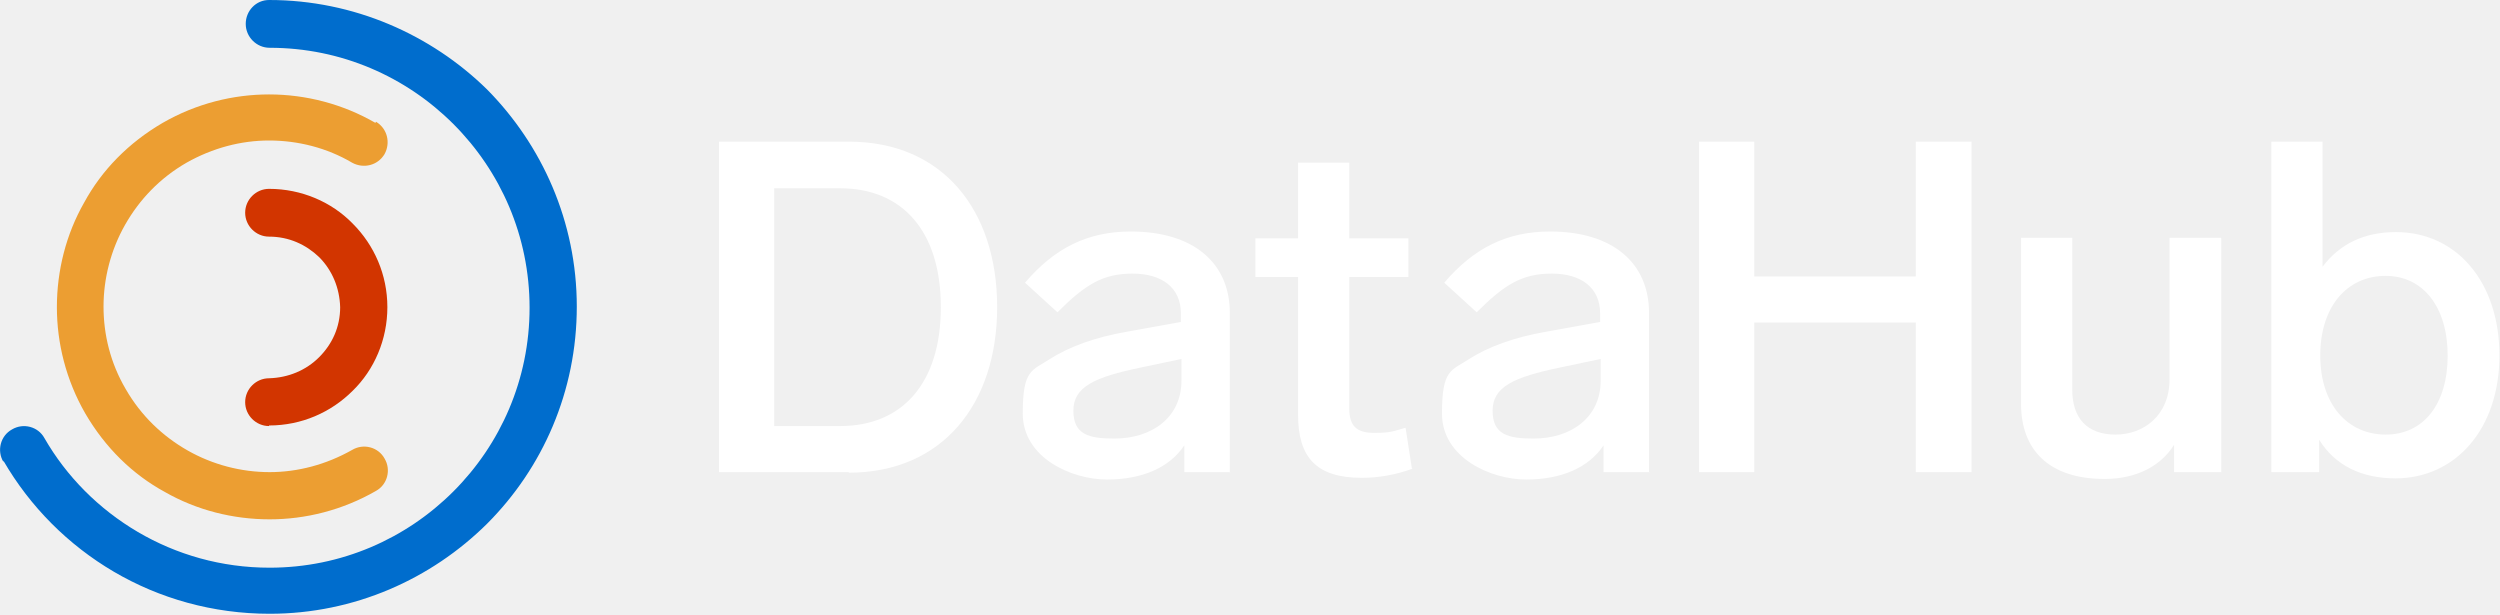
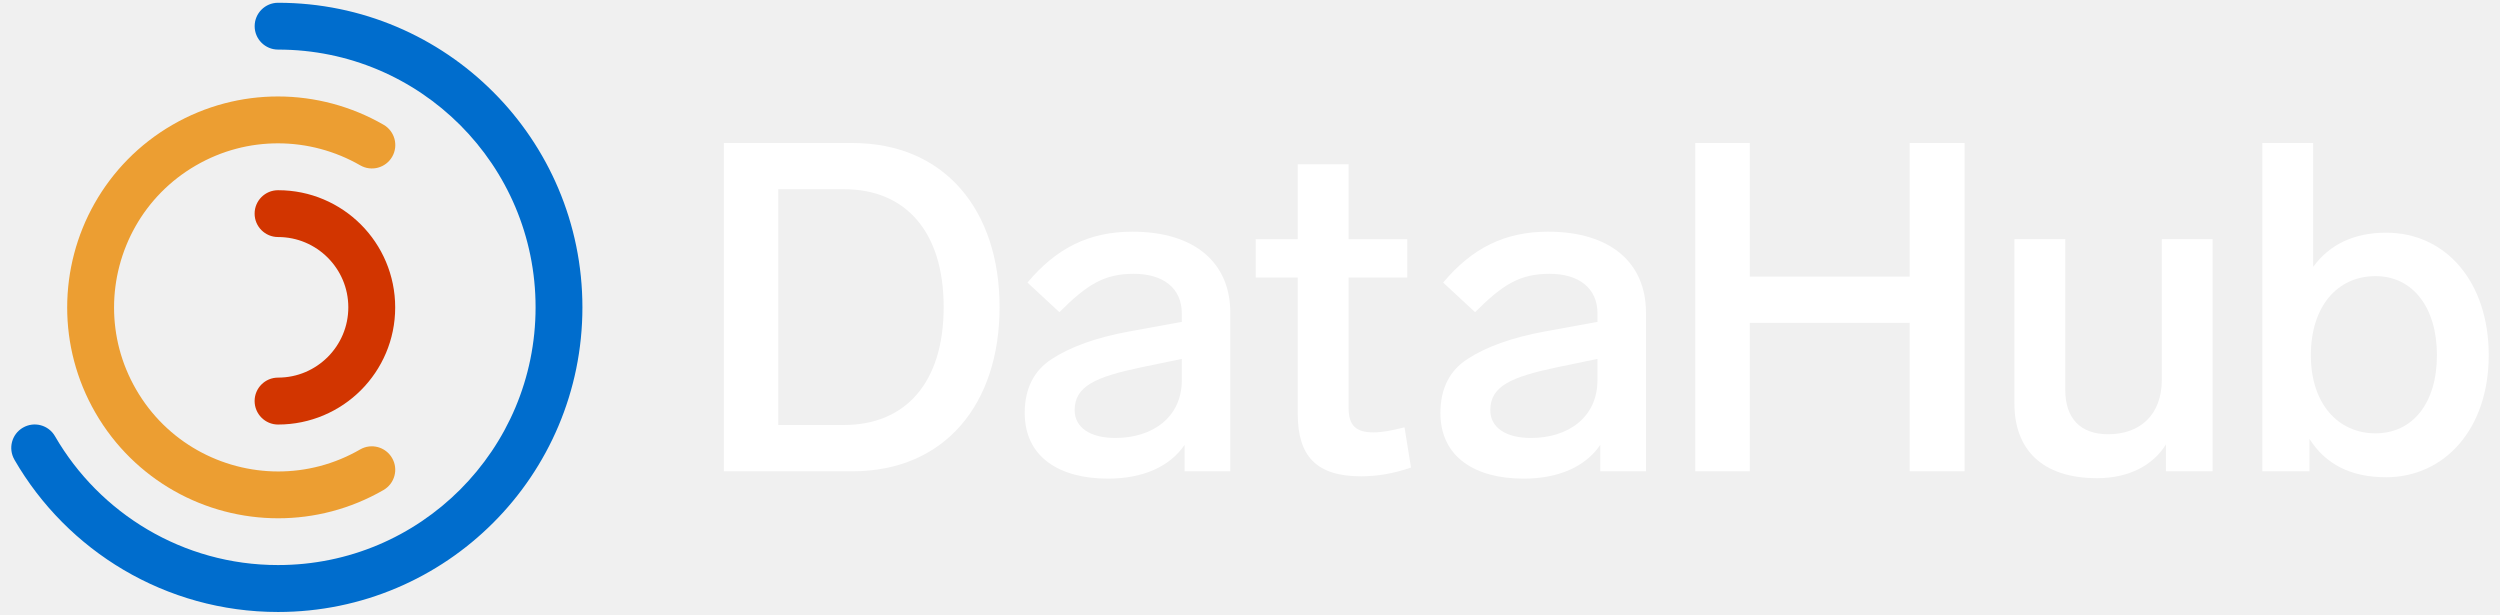
- <svg xmlns="http://www.w3.org/2000/svg" id="Layer_1" version="1.1" viewBox="0 0 439.5 108">
-   <defs>
-     <style>
-       .st0 {
-         fill: #006dcd;
-       }
- 
-       .st1 {
-         fill: #ec9e32;
-       }
- 
-       .st2 {
-         fill: #fff;
-       }
- 
-       .st3 {
-         fill: #d23500;
-       }
-     </style>
-   </defs>
-   <g>
-     <path class="st2" d="M149.2,83h-22.8V24.9h22.8c16.5,0,26.1,12,26.1,29.1s-9.7,29.1-26.1,29.1ZM136.1,33.1v41.8h11.6c10.9,0,17.7-7.5,17.7-20.9s-6.8-20.9-17.7-20.9h-11.6Z" />
-     <path class="st2" d="M216.3,83h-8.1v-4.7c-2.6,3.9-7.4,6-13.6,6s-14.8-3.8-14.8-11.6,1.6-7.5,4.8-9.6c3.3-2.1,7.8-3.8,13.6-4.8l9.4-1.7v-1.5c0-4.5-3.3-7-8.5-7s-8.3,1.9-13.2,6.8l-5.7-5.2c5.2-6.1,11-9,18.6-9,11.1,0,17.4,5.6,17.4,14.3v28.1ZM207.7,63.1l-7.1,1.5c-8.2,1.7-11.9,3.4-11.9,7.6s2.7,4.9,7.2,4.9c6.6,0,11.8-3.7,11.8-10.2v-3.8Z" />
-     <path class="st2" d="M248.3,82.4c-3,1.1-6,1.6-8.9,1.6-8,0-11.2-3.6-11.2-11.1v-24.2h-7.5v-6.8h7.5v-13.3h9v13.3h10.4v6.8h-10.4v23.1c0,3.2,1.4,4.3,4.4,4.3s3.3-.3,5.5-.9l1.1,7.1Z" />
-     <path class="st2" d="M290,83h-8.1v-4.7c-2.6,3.9-7.4,6-13.6,6s-14.8-3.8-14.8-11.6,1.6-7.5,4.8-9.6c3.3-2.1,7.8-3.8,13.6-4.8l9.4-1.7v-1.5c0-4.5-3.3-7-8.5-7s-8.3,1.9-13.2,6.8l-5.7-5.2c5.2-6.1,11-9,18.6-9,11.1,0,17.4,5.6,17.4,14.3v28.1ZM281.4,63.1l-7.1,1.5c-8.2,1.7-11.9,3.4-11.9,7.6s2.7,4.9,7.2,4.9c6.6,0,11.8-3.7,11.8-10.2v-3.8Z" />
-     <path class="st2" d="M346.6,83h-9.8v-26.3h-28.4v26.3h-9.7V24.9h9.7v23.7h28.4v-23.7h9.8v58.2Z" />
-     <path class="st2" d="M390.5,41.9v41.1h-8.3v-4.8c-2.3,3.7-6.6,6-12.2,6-9.9,0-14.7-5.2-14.7-13.2v-29.2h9v26.7c0,5,2.6,7.9,7.6,7.9s9.5-3.4,9.5-9.7v-24.9h9Z" />
-     <path class="st2" d="M421.2,84.1c-6.1,0-10.7-2.3-13.5-6.8v5.7h-8.4V24.9h9v22c3-4,7.3-6.1,12.9-6.1,10.6,0,18.2,8.7,18.2,21.7s-7.8,21.6-18.3,21.6ZM419.4,48.5c-6.8,0-11.5,5.4-11.5,14s4.8,13.9,11.5,13.9,10.9-5.4,10.9-13.9-4.3-14-10.9-14Z" />
+ <svg xmlns="http://www.w3.org/2000/svg" width="451.4" height="111" viewBox="0 0 451.4 111" fill="none" version="1.1" id="svg10">
+   <defs id="defs10" />
+   <g id="g10" transform="matrix(0.9166667,0,0,0.9166667,2.033788,0.4999998)">
+     <path d="M 165.651,92.278 H 140.359 V 27.622 h 25.292 c 18.286,0 29.022,13.3 29.022,32.333 0,19.033 -10.736,32.333 -29.022,32.333 z M 151.084,36.722 v 46.444 h 12.924 c 12.101,0 19.651,-8.289 19.651,-23.222 0,-14.933 -7.55,-23.222 -19.651,-23.222 z" fill="#ffffff" id="path1" />
+     <path d="m 240.116,92.278 h -9.004 v -5.189 c -2.909,4.278 -8.194,6.644 -15.111,6.644 -9.459,0 -16.376,-4.189 -16.376,-12.933 0,-4.822 1.821,-8.378 5.374,-10.656 3.641,-2.367 8.648,-4.189 15.099,-5.378 l 10.47,-1.911 v -1.633 c 0,-5.011 -3.642,-7.833 -9.46,-7.833 -5.817,0 -9.193,2.089 -14.655,7.556 l -6.284,-5.833 c 5.729,-6.833 12.191,-10.022 20.651,-10.022 12.379,0 19.296,6.189 19.296,15.933 v 31.233 z m -9.548,-22.133 -7.916,1.645 c -9.105,1.911 -13.19,3.733 -13.19,8.467 0,3.367 2.997,5.467 8.005,5.467 7.372,0 13.101,-4.1 13.101,-11.378 v -4.189 z" fill="#ffffff" id="path2" />
+     <path d="m 275.699,91.544 c -3.364,1.189 -6.639,1.733 -9.825,1.733 -8.827,0 -12.469,-4.011 -12.469,-12.289 V 54.122 h -8.282 v -7.556 h 8.282 V 31.811 h 10.015 v 14.756 h 11.558 v 7.556 H 263.42 v 25.678 c 0,3.556 1.543,4.822 4.918,4.822 1.643,0 3.642,-0.367 6.096,-1 l 1.276,7.922 z" fill="#ffffff" id="path3" />
+     <path d="m 321.997,92.278 h -9.005 v -5.189 c -2.908,4.278 -8.193,6.644 -15.11,6.644 -9.459,0 -16.376,-4.189 -16.376,-12.933 0,-4.822 1.821,-8.378 5.373,-10.656 3.642,-2.367 8.649,-4.189 15.1,-5.378 l 10.469,-1.911 v -1.633 c 0,-5.011 -3.641,-7.833 -9.459,-7.833 -5.818,0 -9.193,2.089 -14.655,7.556 l -6.284,-5.833 c 5.729,-6.833 12.19,-10.022 20.65,-10.022 12.38,0 19.297,6.189 19.297,15.933 v 31.233 z m -9.56,-22.133 -7.916,1.645 c -9.104,1.911 -13.189,3.733 -13.189,8.467 0,3.367 2.997,5.467 8.004,5.467 7.372,0 13.101,-4.1 13.101,-11.378 v -4.189 z" fill="#ffffff" id="path4" />
+     <path d="M 384.759,92.278 H 373.934 V 63.044 H 342.447 V 92.278 H 331.711 V 27.622 h 10.736 v 26.322 h 31.487 V 27.622 h 10.825 z" fill="#ffffff" id="path5" />
+     <path d="m 433.609,46.567 v 45.711 h -9.193 v -5.278 c -2.543,4.1 -7.284,6.644 -13.556,6.644 -11.014,0 -16.288,-5.833 -16.288,-14.667 V 46.556 h 10.015 v 29.689 c 0,5.556 2.909,8.744 8.46,8.744 6.284,0 10.558,-3.822 10.558,-10.744 V 46.556 h 10.015 z" fill="#ffffff" id="path6" />
+     <path d="m 467.693,93.455 c -6.828,0 -11.836,-2.544 -15.011,-7.556 v 6.378 H 443.4 V 27.622 h 10.015 v 24.4 c 3.275,-4.467 8.094,-6.733 14.378,-6.733 11.735,0 20.206,9.656 20.206,24.133 0,14.478 -8.649,24.044 -20.295,24.044 z m -1.999,-39.611 c -7.55,0 -12.734,6.011 -12.734,15.578 0,9.567 5.373,15.389 12.734,15.389 7.361,0 12.102,-6.011 12.102,-15.389 0,-9.378 -4.73,-15.578 -12.102,-15.578 z" fill="#ffffff" id="path7" />
+     <path d="M 0.624,90.011 C 5.809,98.978 13.236,106.467 22.151,111.722 31.067,116.978 41.47,120 52.55,120 69.093,120 84.103,113.278 94.939,102.422 105.786,91.578 112.503,76.544 112.503,60 112.503,43.444 105.786,28.422 94.939,17.578 84.103,6.722 69.093,0 52.55,0 c -2.542,0 -4.608,2.067 -4.608,4.611 0,2.544 2.065,4.611 4.608,4.611 14.022,0 26.679,5.678 35.872,14.867 9.182,9.2 14.855,21.867 14.855,35.9 0,14.033 -5.673,26.7 -14.855,35.9 -9.193,9.2 -21.85,14.867 -35.872,14.867 -9.404,0 -18.175,-2.556 -25.713,-7 C 19.298,99.311 12.992,92.956 8.607,85.367 7.33,83.156 4.51,82.411 2.3,83.689 0.091,84.967 -0.653,87.789 0.624,90 Z" fill="#006dcd" id="path8" />
+     <path d="m 73.325,24.022 c -6.322,-3.644 -13.511,-5.567 -20.8,-5.567 -7.045,0 -14.211,1.8 -20.733,5.567 -6.655,3.833 -11.855,9.267 -15.389,15.511 -3.533,6.245 -5.389,13.322 -5.389,20.5 0,7.045 1.8,14.211 5.567,20.733 3.833,6.644 9.267,11.855 15.511,15.389 6.245,3.533 13.311,5.388 20.5,5.388 7.045,0 14.211,-1.8 20.733,-5.566 2.211,-1.278 2.967,-4.1 1.689,-6.3 -1.278,-2.211 -4.1,-2.967 -6.3,-1.689 -5.1,2.944 -10.645,4.333 -16.122,4.333 -5.578,0 -11.1,-1.456 -15.956,-4.2 -4.856,-2.744 -9.056,-6.767 -12.056,-11.967 -2.944,-5.1 -4.333,-10.633 -4.333,-16.122 0,-5.578 1.456,-11.1 4.2,-15.956 2.744,-4.856 6.767,-9.056 11.967,-12.056 5.1,-2.944 10.633,-4.333 16.122,-4.333 5.678,0 11.278,1.5 16.2,4.333 2.211,1.278 5.033,0.511 6.3,-1.7 1.267,-2.211 0.5,-5.033 -1.711,-6.3 z" fill="#ec9e32" id="path9" />
+     <path d="m 52.545,83.078 c 6.356,0 12.156,-2.589 16.322,-6.756 4.167,-4.167 6.767,-9.956 6.756,-16.322 0,-6.356 -2.589,-12.156 -6.756,-16.322 -4.167,-4.167 -9.956,-6.767 -16.322,-6.756 -2.544,0 -4.611,2.067 -4.611,4.611 0,2.545 2.067,4.611 4.611,4.611 3.833,0 7.267,1.544 9.789,4.056 2.511,2.522 4.056,5.955 4.056,9.789 0,3.833 -1.544,7.267 -4.056,9.789 -2.522,2.511 -5.956,4.056 -9.789,4.056 -2.544,0 -4.611,2.067 -4.611,4.611 0,2.545 2.067,4.633 4.611,4.633 z" fill="#d23500" id="path10" />
  </g>
-   <path class="st0" d="M.6,81c4.7,8.1,11.4,14.8,19.4,19.5,8,4.7,17.4,7.4,27.4,7.4,14.9,0,28.4-6.1,38.2-15.8,9.8-9.8,15.8-23.3,15.8-38.2,0-14.9-6.1-28.4-15.8-38.2C75.8,6.1,62.2,0,47.3,0,45,0,43.2,1.9,43.2,4.2s1.9,4.2,4.2,4.2c12.6,0,24,5.1,32.3,13.4,8.3,8.3,13.4,19.7,13.4,32.3,0,12.6-5.1,24-13.4,32.3-8.3,8.3-19.7,13.4-32.3,13.4-8.5,0-16.4-2.3-23.2-6.3-6.8-4-12.5-9.7-16.4-16.5-1.1-2-3.7-2.7-5.7-1.5-2,1.1-2.7,3.7-1.5,5.7h0Z" />
-   <path class="st1" d="M66,21.6c-5.7-3.3-12.2-5-18.7-5-6.3,0-12.8,1.6-18.7,5-6,3.5-10.7,8.3-13.8,14-3.2,5.6-4.8,12-4.8,18.4,0,6.3,1.6,12.8,5,18.7,3.5,6,8.3,10.7,14,13.8,5.6,3.2,12,4.8,18.4,4.8,6.3,0,12.8-1.6,18.7-5,2-1.1,2.7-3.7,1.5-5.7-1.1-2-3.7-2.7-5.7-1.5-4.6,2.6-9.6,3.9-14.5,3.9-5,0-10-1.3-14.4-3.8-4.4-2.5-8.2-6.1-10.9-10.8-2.7-4.6-3.9-9.6-3.9-14.5,0-5,1.3-10,3.8-14.4,2.5-4.4,6.1-8.2,10.8-10.9,4.6-2.6,9.6-3.9,14.5-3.9,5.1,0,10.2,1.3,14.6,3.9,2,1.1,4.5.5,5.7-1.5,1.1-2,.5-4.5-1.5-5.7h0Z" />
-   <path class="st3" d="M47.3,74.8c5.7,0,10.9-2.3,14.7-6.1,3.8-3.7,6.1-9,6.1-14.7,0-5.7-2.3-10.9-6.1-14.7-3.7-3.8-9-6.1-14.7-6.1-2.3,0-4.2,1.9-4.2,4.2s1.9,4.2,4.2,4.2c3.5,0,6.5,1.4,8.8,3.6,2.3,2.3,3.6,5.4,3.7,8.8,0,3.5-1.4,6.5-3.7,8.8-2.3,2.3-5.4,3.6-8.8,3.7-2.3,0-4.2,1.9-4.2,4.2s1.9,4.2,4.2,4.2h0Z" />
</svg>
